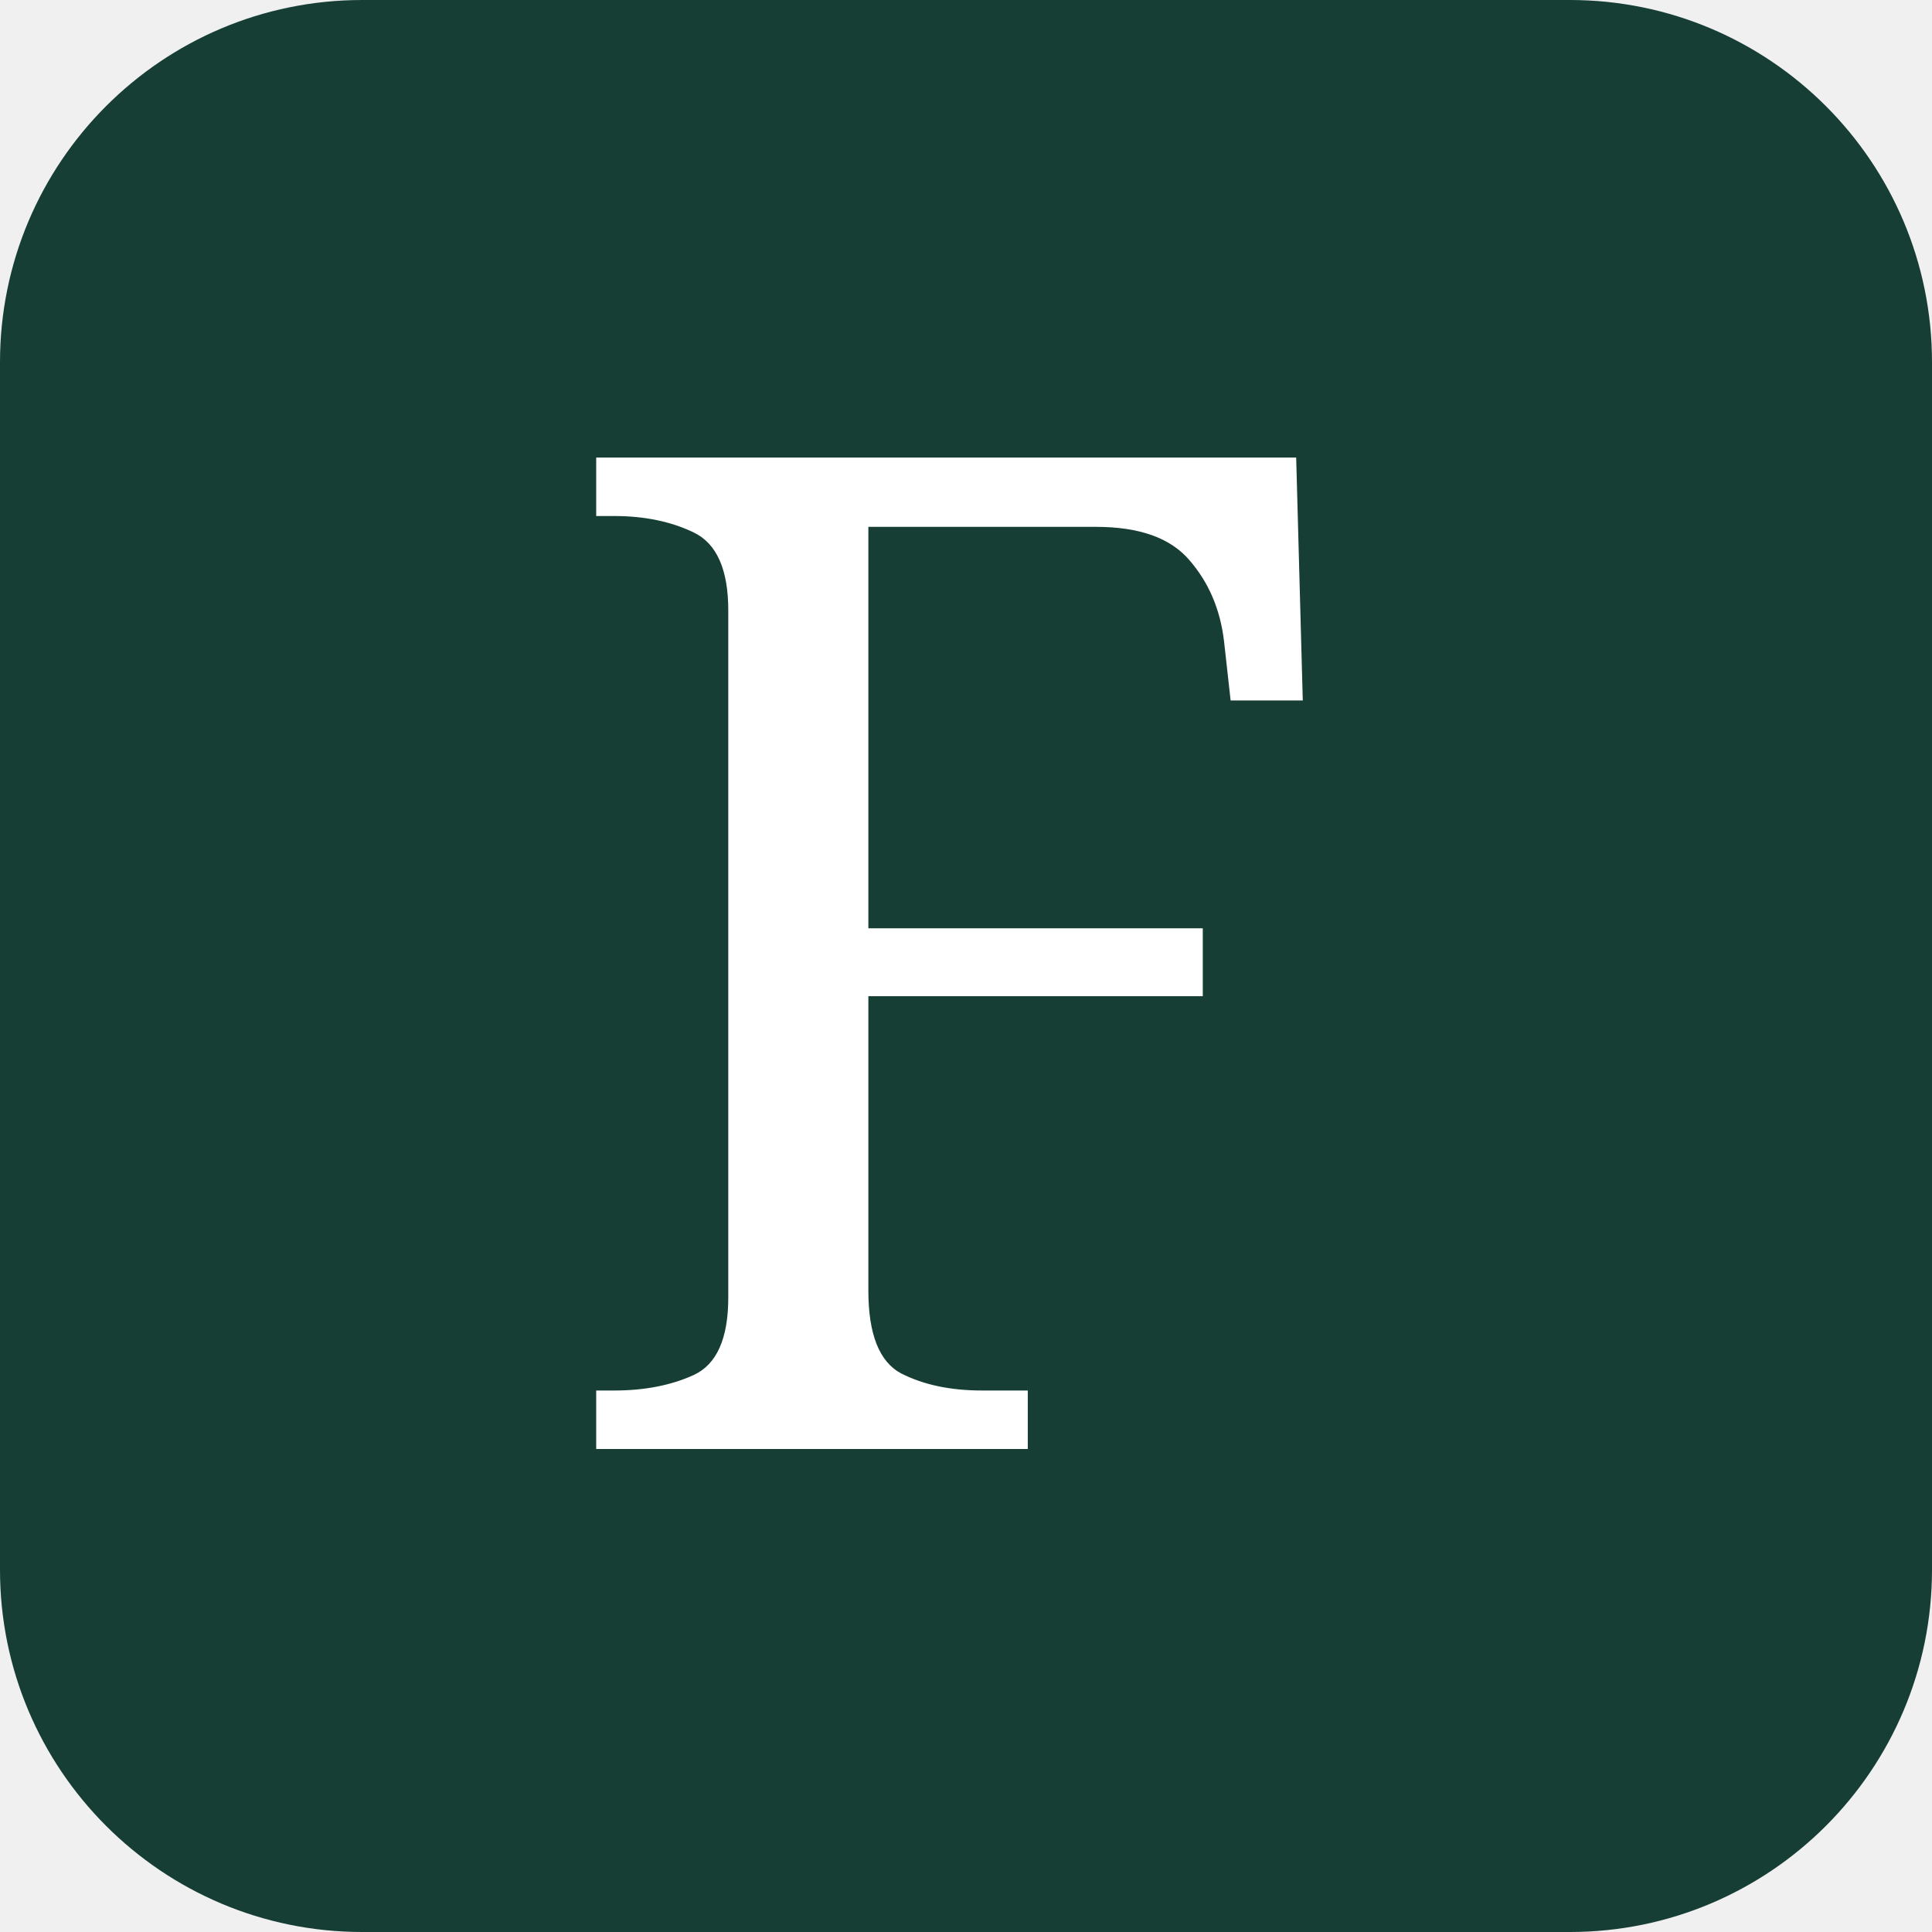
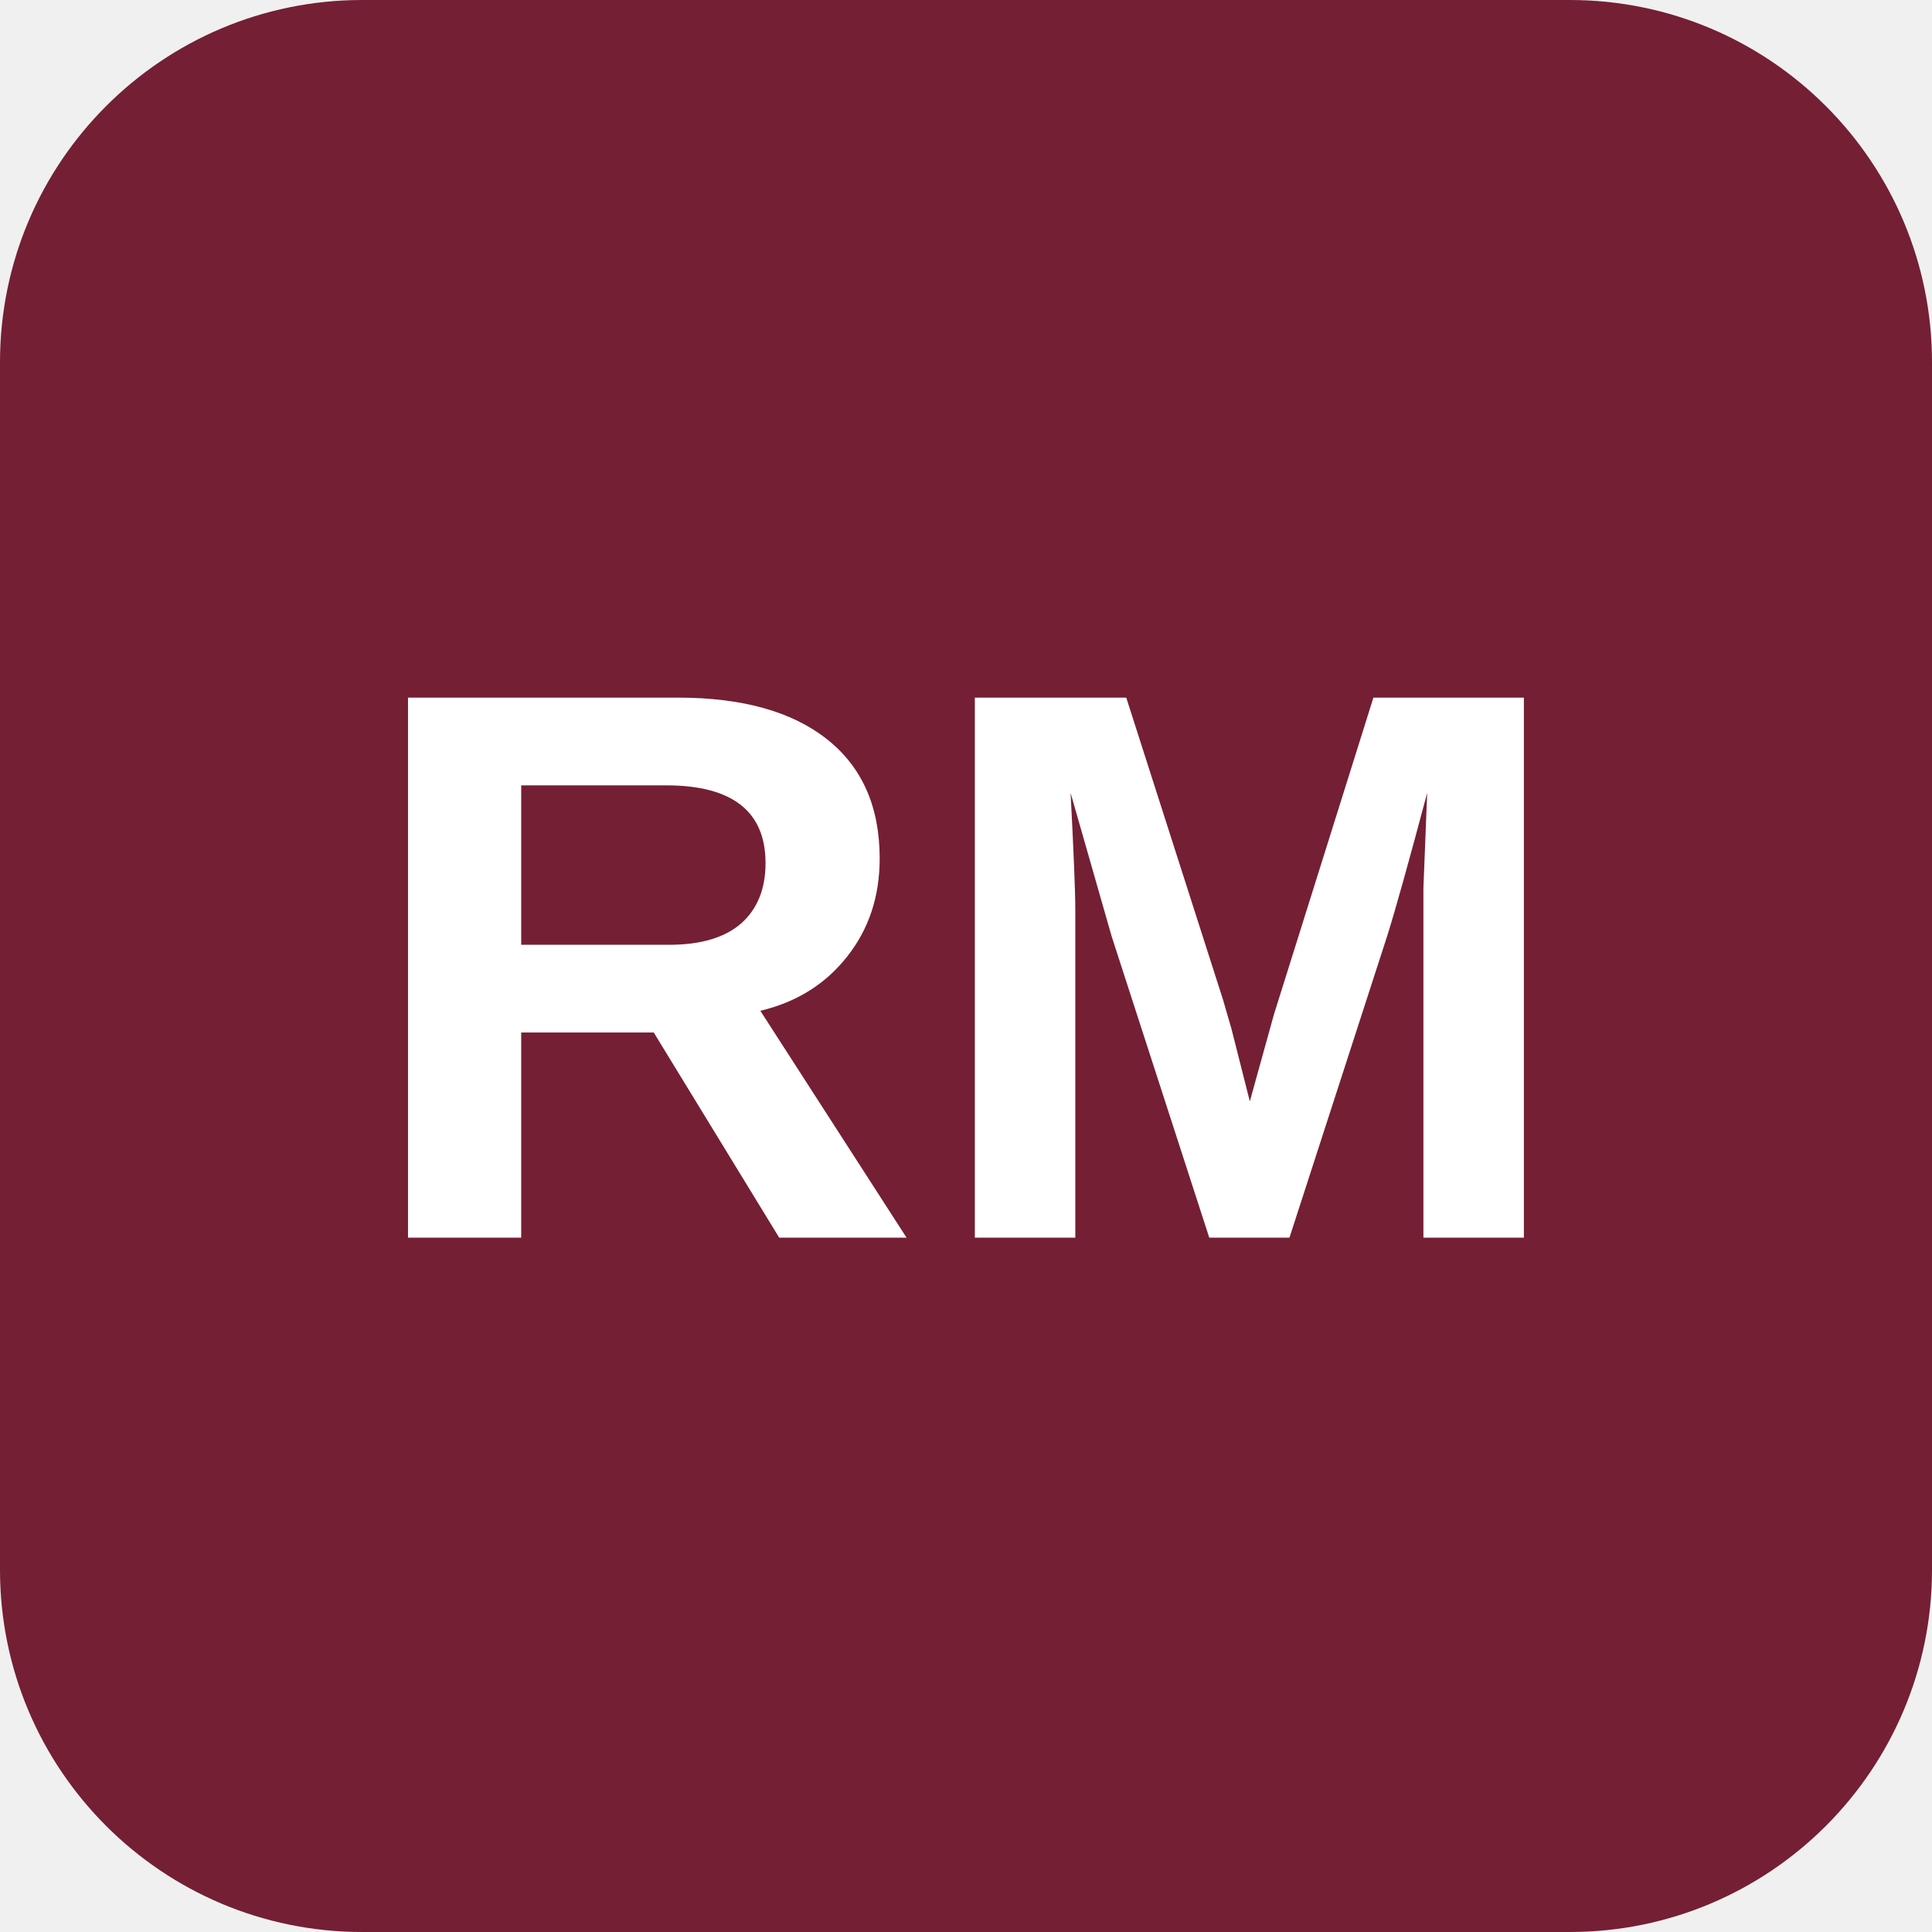
<svg xmlns="http://www.w3.org/2000/svg" width="64" height="64" viewBox="0 0 64 64">
-   <rect width="64" height="64" rx="12" fill="#163e34" />
-   <text x="18" y="48" fill="#fff" font-family="Georgia,serif" font-size="46">F</text>
+   <rect width="64" height="64" rx="12" fill="#741f34" />
+   <text x="32" y="41" text-anchor="middle" fill="#fff" font-family="Arial,Helvetica,sans-serif" font-size="26" font-weight="700">RM</text>
</svg>
